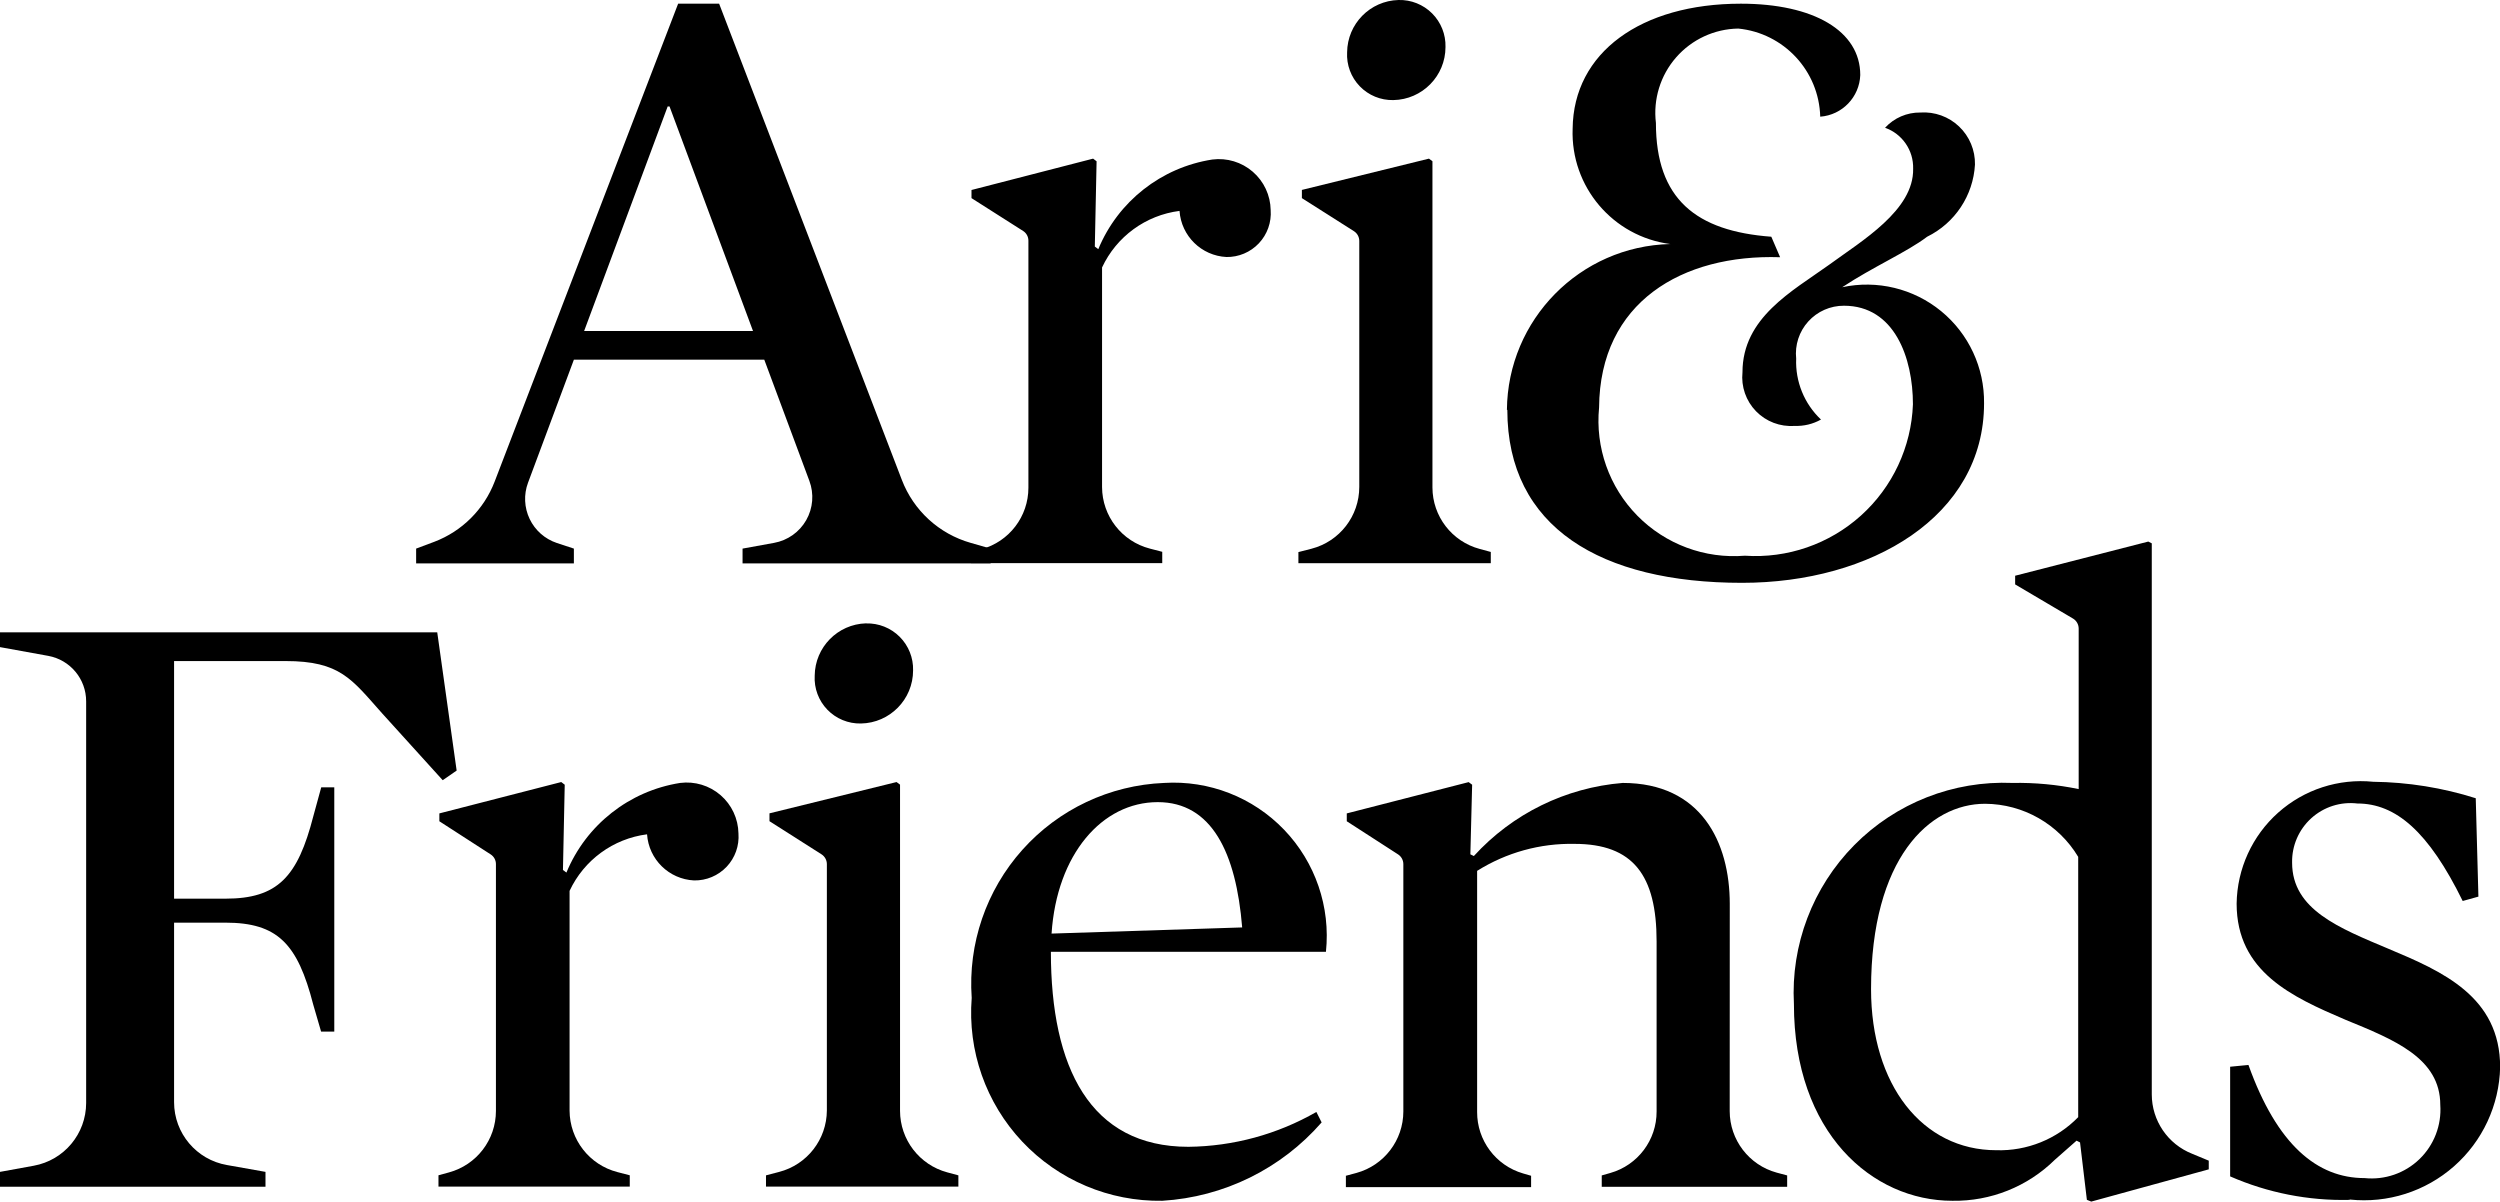
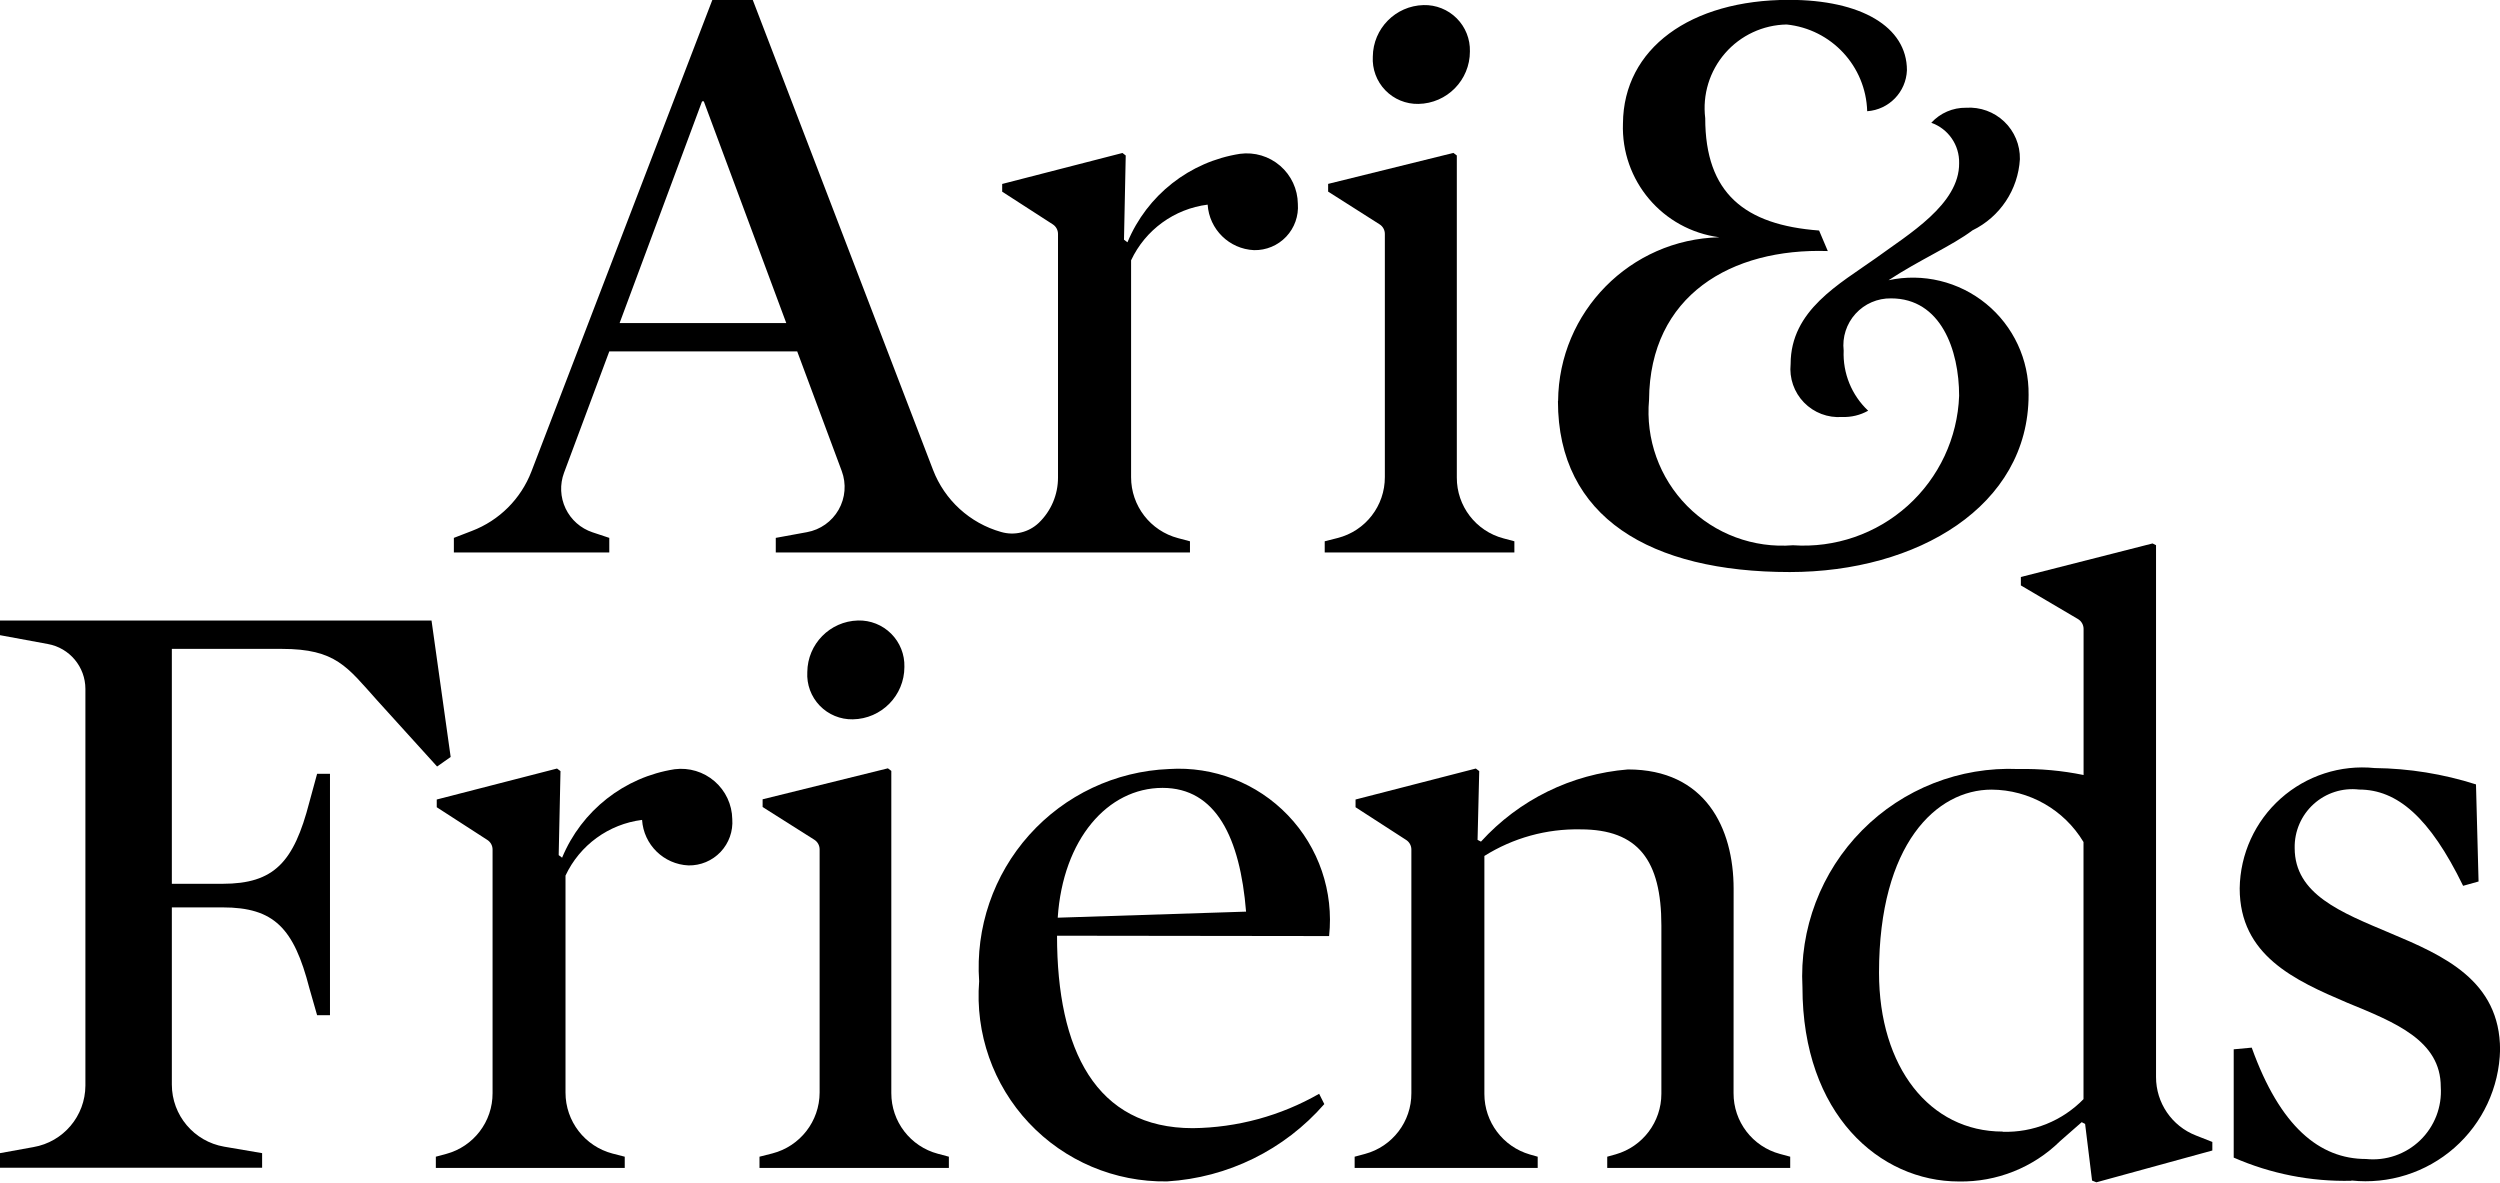
- <svg xmlns="http://www.w3.org/2000/svg" viewBox="0 0 36.593 17.588">
-   <path d="M9.8,1.558H9.773L8.55,4.845h2.472ZM14.5,8.03v.217H10.869V8.03l.462-.084a.68.68,0,0,0,.516-.907l-.66-1.774H8.4l-.671,1.8a.68.68,0,0,0,.422.883L8.4,8.03v.217H6.091V8.03l.267-.1a1.527,1.527,0,0,0,.882-.88L9.926.054h.6L13.2,7.023a1.525,1.525,0,0,0,1.008.923Z" />
-   <path d="M17.953,3.762a.725.725,0,0,1-.688-.675,1.454,1.454,0,0,0-1.134.828V7.13a.934.934,0,0,0,.7.9l.181.047v.166h-2.8V8.081l.153-.042a.932.932,0,0,0,.688-.9V3.522a.168.168,0,0,0-.077-.141L14.22,2.9V2.781L16,2.322l.051.039-.026,1.248.051.038a2.165,2.165,0,0,1,1.669-1.312.758.758,0,0,1,.854.739.64.64,0,0,1-.65.688" />
-   <path d="M20.47,0a.67.67,0,0,1,.688.688.777.777,0,0,1-.764.777.663.663,0,0,1-.676-.7A.773.773,0,0,1,20.47,0M19.056,2.9V2.78l1.86-.458.051.038V7.135a.933.933,0,0,0,.692.9l.162.044v.165H19.005V8.081l.191-.049a.934.934,0,0,0,.7-.905v-3.6a.169.169,0,0,0-.078-.143Z" />
-   <path d="M6.48,11.42l-.887-.979c-.446-.5-.612-.765-1.414-.765H2.548v3.478H3.3c.765,0,1.058-.318,1.287-1.21l.115-.42h.191V15.1H4.7l-.115-.395c-.229-.892-.522-1.2-1.287-1.2H2.548v2.628a.934.934,0,0,0,.775.92l.563.1v.217H0v-.217l.494-.09a.934.934,0,0,0,.767-.918V10.266A.676.676,0,0,0,.706,9.6L0,9.472V9.256H6.4l.284,2.023Z" />
-   <path d="M10.159,12.887a.725.725,0,0,1-.688-.675,1.456,1.456,0,0,0-1.134.828v3.216a.934.934,0,0,0,.7.9l.181.047v.166h-2.8v-.166l.153-.042a.932.932,0,0,0,.688-.9V12.648a.168.168,0,0,0-.077-.142l-.751-.485v-.115l1.784-.459.051.039-.026,1.248.051.038A2.165,2.165,0,0,1,9.955,11.46a.758.758,0,0,1,.854.739.64.64,0,0,1-.65.688" />
-   <path d="M12.677,9.125a.67.67,0,0,1,.688.688.777.777,0,0,1-.764.777.663.663,0,0,1-.676-.7.774.774,0,0,1,.752-.766M11.263,12.02v-.115l1.86-.458.051.038V16.26a.934.934,0,0,0,.691.9l.163.044v.165H11.212v-.165l.191-.05a.934.934,0,0,0,.7-.9V12.648a.171.171,0,0,0-.078-.143Z" />
-   <path d="M18.182,13.575c-.089-1.095-.446-1.834-1.236-1.834-.815,0-1.478.764-1.554,1.924Zm-2.8.357c0,1.694.573,2.854,2.013,2.854a3.845,3.845,0,0,0,1.873-.51l.077.153a3.363,3.363,0,0,1-2.332,1.147,2.753,2.753,0,0,1-2.79-2.969,2.943,2.943,0,0,1,2.815-3.147,2.242,2.242,0,0,1,2.37,2.472Z" />
-   <path d="M25.318,16.264a.934.934,0,0,0,.688.9l.153.041v.166H23.445v-.166l.126-.036a.932.932,0,0,0,.677-.9V13.779c0-.968-.344-1.427-1.2-1.427a2.581,2.581,0,0,0-1.427.395v3.529a.933.933,0,0,0,.673.9l.117.034v.166H19.7v-.166l.153-.041a.934.934,0,0,0,.688-.9V12.648a.17.17,0,0,0-.077-.142l-.751-.485v-.115l1.784-.458.051.038-.026,1.019.051.025a3.312,3.312,0,0,1,2.179-1.07c1.147,0,1.567.867,1.567,1.771Z" />
-   <path d="M29.219,16.836a1.606,1.606,0,0,0,1.2-.484v-3.81a1.6,1.6,0,0,0-1.363-.777c-.816,0-1.669.8-1.669,2.714,0,1.4.751,2.357,1.834,2.357m3.109.153v.127l-1.72.472-.064-.026-.1-.84-.051-.026-.318.28a2.089,2.089,0,0,1-1.5.6c-1.173,0-2.319-.994-2.319-2.879a3.074,3.074,0,0,1,3.2-3.237,4.374,4.374,0,0,1,.968.09V9.2a.171.171,0,0,0-.083-.146l-.847-.5V8.427l1.949-.5.051.026v8.066a.935.935,0,0,0,.591.869Z" />
-   <path d="M34.389,17.563a4.111,4.111,0,0,1-1.746-.344V15.614l.268-.026c.42,1.172,1.007,1.656,1.7,1.656a1.007,1.007,0,0,0,1.108-1.07c0-.688-.675-.955-1.389-1.248-.777-.332-1.592-.7-1.592-1.7a1.818,1.818,0,0,1,2-1.783,5.169,5.169,0,0,1,1.5.241l.039,1.44-.23.064c-.5-1.019-.981-1.427-1.541-1.427a.855.855,0,0,0-.956.866c0,.688.688.956,1.414,1.262.79.331,1.631.7,1.631,1.732a1.993,1.993,0,0,1-2.2,1.937" />
-   <path d="M22.057,6a2.449,2.449,0,0,1,2.392-2.428,1.641,1.641,0,0,1-1.43-1.688c.011-1.115,1-1.83,2.462-1.83,1.068,0,1.748.4,1.748,1.044a.634.634,0,0,1-.586.61,1.332,1.332,0,0,0-1.2-1.29A1.234,1.234,0,0,0,24.238,1.8c0,1.114.587,1.583,1.689,1.665l.129.3c-1.431-.047-2.639.656-2.65,2.2A1.983,1.983,0,0,0,25.54,8.134,2.306,2.306,0,0,0,28,5.918c0-.68-.27-1.443-1.009-1.443a.7.7,0,0,0-.7.774,1.16,1.16,0,0,0,.363.892.73.73,0,0,1-.387.093.714.714,0,0,1-.762-.785c0-.8.727-1.185,1.266-1.572.481-.352,1.244-.8,1.232-1.407a.618.618,0,0,0-.411-.6.689.689,0,0,1,.516-.223.749.749,0,0,1,.8.762,1.255,1.255,0,0,1-.7,1.056c-.293.223-.8.445-1.243.739a1.716,1.716,0,0,1,2.076,1.7c0,1.654-1.654,2.627-3.542,2.627-2.064,0-3.436-.809-3.436-2.533" />
+ <svg xmlns="http://www.w3.org/2000/svg" viewBox="0 0 35.919 16.99">
+   <path d="M18.389,2.512a2.1,2.1,0,0,0-1.617,1.271l-.05-.037.025-1.21L16.7,2.5l-1.728.445v.111l.728.47a.164.164,0,0,1,.074.137v3.5a.9.9,0,0,1-.276.651.558.558,0,0,1-.542.131h0a1.477,1.477,0,0,1-.978-.893L11.388.3h-.58l-2.6,6.777a1.482,1.482,0,0,1-.855.853l-.259.1v.21H9.327V8.03l-.241-.08a.659.659,0,0,1-.409-.856l.65-1.743h2.7l.64,1.719a.659.659,0,0,1-.5.878l-.448.082v.21h5.951V8.079L17.5,8.034a.905.905,0,0,1-.676-.876V4.042a1.411,1.411,0,0,1,1.1-.8.7.7,0,0,0,.666.654.619.619,0,0,0,.63-.666A.734.734,0,0,0,18.389,2.512ZM9.475,4.944,10.66,1.758h.025L11.87,4.944Z" transform="translate(-0.573 -0.302)" />
+   <path d="M21.026.375a.649.649,0,0,1,.666.666.753.753,0,0,1-.74.754.643.643,0,0,1-.655-.68.748.748,0,0,1,.729-.74m-1.371,2.68V2.944l1.8-.445.049.037V7.163a.9.9,0,0,0,.67.874l.157.042V8.24H19.606V8.079l.185-.047a.9.9,0,0,0,.679-.876V3.663a.162.162,0,0,0-.076-.138Z" transform="translate(-0.573 -0.302)" />
+   <path d="M6.853,11.315l-.86-.949c-.432-.481-.593-.741-1.37-.741H3.042V13h.729c.74,0,1.024-.309,1.247-1.173l.111-.407h.185v3.468H5.129L5.018,14.5c-.223-.864-.507-1.161-1.247-1.161H3.042v2.546a.906.906,0,0,0,.752.892l.545.093v.21H.573v-.21l.48-.087A.9.9,0,0,0,1.8,15.9V10.2a.656.656,0,0,0-.539-.645L.573,9.428v-.21h6.2l.275,1.96Z" transform="translate(-0.573 -0.302)" />
+   <path d="M10.465,12.736a.7.7,0,0,1-.667-.654,1.409,1.409,0,0,0-1.1.8V16a.905.905,0,0,0,.676.876l.175.045v.161H6.835v-.161l.149-.04a.9.9,0,0,0,.666-.873v-3.5a.163.163,0,0,0-.075-.138l-.727-.47v-.111l1.728-.445.05.037L8.6,12.588l.049.037a2.1,2.1,0,0,1,1.617-1.271.735.735,0,0,1,.828.716.62.62,0,0,1-.63.666" transform="translate(-0.573 -0.302)" />
+   <path d="M12.9,9.217a.649.649,0,0,1,.667.667.753.753,0,0,1-.741.753.642.642,0,0,1-.654-.679.748.748,0,0,1,.728-.741m-1.37,2.68v-.111l1.8-.445.049.037v4.628a.9.9,0,0,0,.67.873l.157.042v.161H11.485v-.161l.185-.047A.905.905,0,0,0,12.349,16V12.505a.164.164,0,0,0-.076-.138Z" transform="translate(-0.573 -0.302)" />
+   <path d="M18.476,13.4c-.086-1.062-.432-1.778-1.2-1.778-.79,0-1.432.741-1.506,1.865Zm-2.716.346c0,1.642.556,2.765,1.951,2.765a3.732,3.732,0,0,0,1.815-.494l.074.148a3.257,3.257,0,0,1-2.259,1.111,2.667,2.667,0,0,1-2.7-2.876,2.851,2.851,0,0,1,2.728-3.049,2.172,2.172,0,0,1,2.3,2.4Z" transform="translate(-0.573 -0.302)" />
+   <path d="M25.48,16.008a.9.9,0,0,0,.666.873l.148.04v.161H23.665v-.161l.122-.034a.905.905,0,0,0,.656-.87V13.6c0-.938-.334-1.382-1.161-1.382A2.5,2.5,0,0,0,21.9,12.6V16.02a.906.906,0,0,0,.653.869l.113.032v.161h-2.63v-.161l.149-.04a.9.9,0,0,0,.666-.873v-3.5a.163.163,0,0,0-.075-.138l-.727-.47v-.111l1.728-.445.049.037-.024.988.049.025a3.2,3.2,0,0,1,2.111-1.037c1.111,0,1.519.839,1.519,1.716Z" transform="translate(-0.573 -0.302)" />
+   <path d="M29.347,16.563a1.554,1.554,0,0,0,1.161-.469V12.4a1.55,1.55,0,0,0-1.321-.753c-.79,0-1.617.778-1.617,2.63,0,1.358.728,2.283,1.777,2.283m3.012.149v.123l-1.666.457-.062-.025-.1-.814-.049-.025-.309.271a2.024,2.024,0,0,1-1.456.581c-1.136,0-2.247-.964-2.247-2.791a2.978,2.978,0,0,1,3.1-3.135,4.255,4.255,0,0,1,.939.086v-2.1a.165.165,0,0,0-.081-.141l-.82-.483V8.592L31.5,8.11l.05.025v7.64a.9.9,0,0,0,.573.841Z" transform="translate(-0.573 -0.302)" />
+   <path d="M34.357,17.267a3.979,3.979,0,0,1-1.691-.333V15.378l.259-.024c.407,1.135.975,1.6,1.642,1.6a.976.976,0,0,0,1.074-1.036c0-.667-.654-.926-1.346-1.21-.753-.321-1.543-.679-1.543-1.642a1.762,1.762,0,0,1,1.939-1.729,4.973,4.973,0,0,1,1.456.235l.037,1.395-.222.062c-.481-.988-.95-1.383-1.494-1.383a.829.829,0,0,0-.926.84c0,.666.667.925,1.371,1.222.765.321,1.58.679,1.58,1.679a1.932,1.932,0,0,1-2.136,1.876" transform="translate(-0.573 -0.302)" />
+   <path d="M22.959,6.063a2.373,2.373,0,0,1,2.318-2.352,1.591,1.591,0,0,1-1.386-1.637C23.9,1,24.857.3,26.277.3c1.034,0,1.694.386,1.694,1.011A.614.614,0,0,1,27.4,1.9,1.29,1.29,0,0,0,26.243.654,1.2,1.2,0,0,0,25.073,2c0,1.08.568,1.534,1.636,1.614l.125.295c-1.386-.045-2.557.637-2.568,2.136a1.922,1.922,0,0,0,2.068,2.091,2.235,2.235,0,0,0,2.387-2.147c0-.659-.262-1.4-.978-1.4a.674.674,0,0,0-.681.75,1.12,1.12,0,0,0,.352.864.709.709,0,0,1-.375.09.692.692,0,0,1-.739-.761c0-.773.7-1.148,1.227-1.523.466-.341,1.2-.772,1.194-1.363a.6.6,0,0,0-.4-.58.665.665,0,0,1,.5-.216.726.726,0,0,1,.773.739,1.216,1.216,0,0,1-.682,1.023c-.284.216-.773.431-1.205.716a1.663,1.663,0,0,1,2.012,1.647c0,1.6-1.6,2.546-3.432,2.546-2,0-3.33-.784-3.33-2.455" transform="translate(-0.573 -0.302)" />
</svg>
